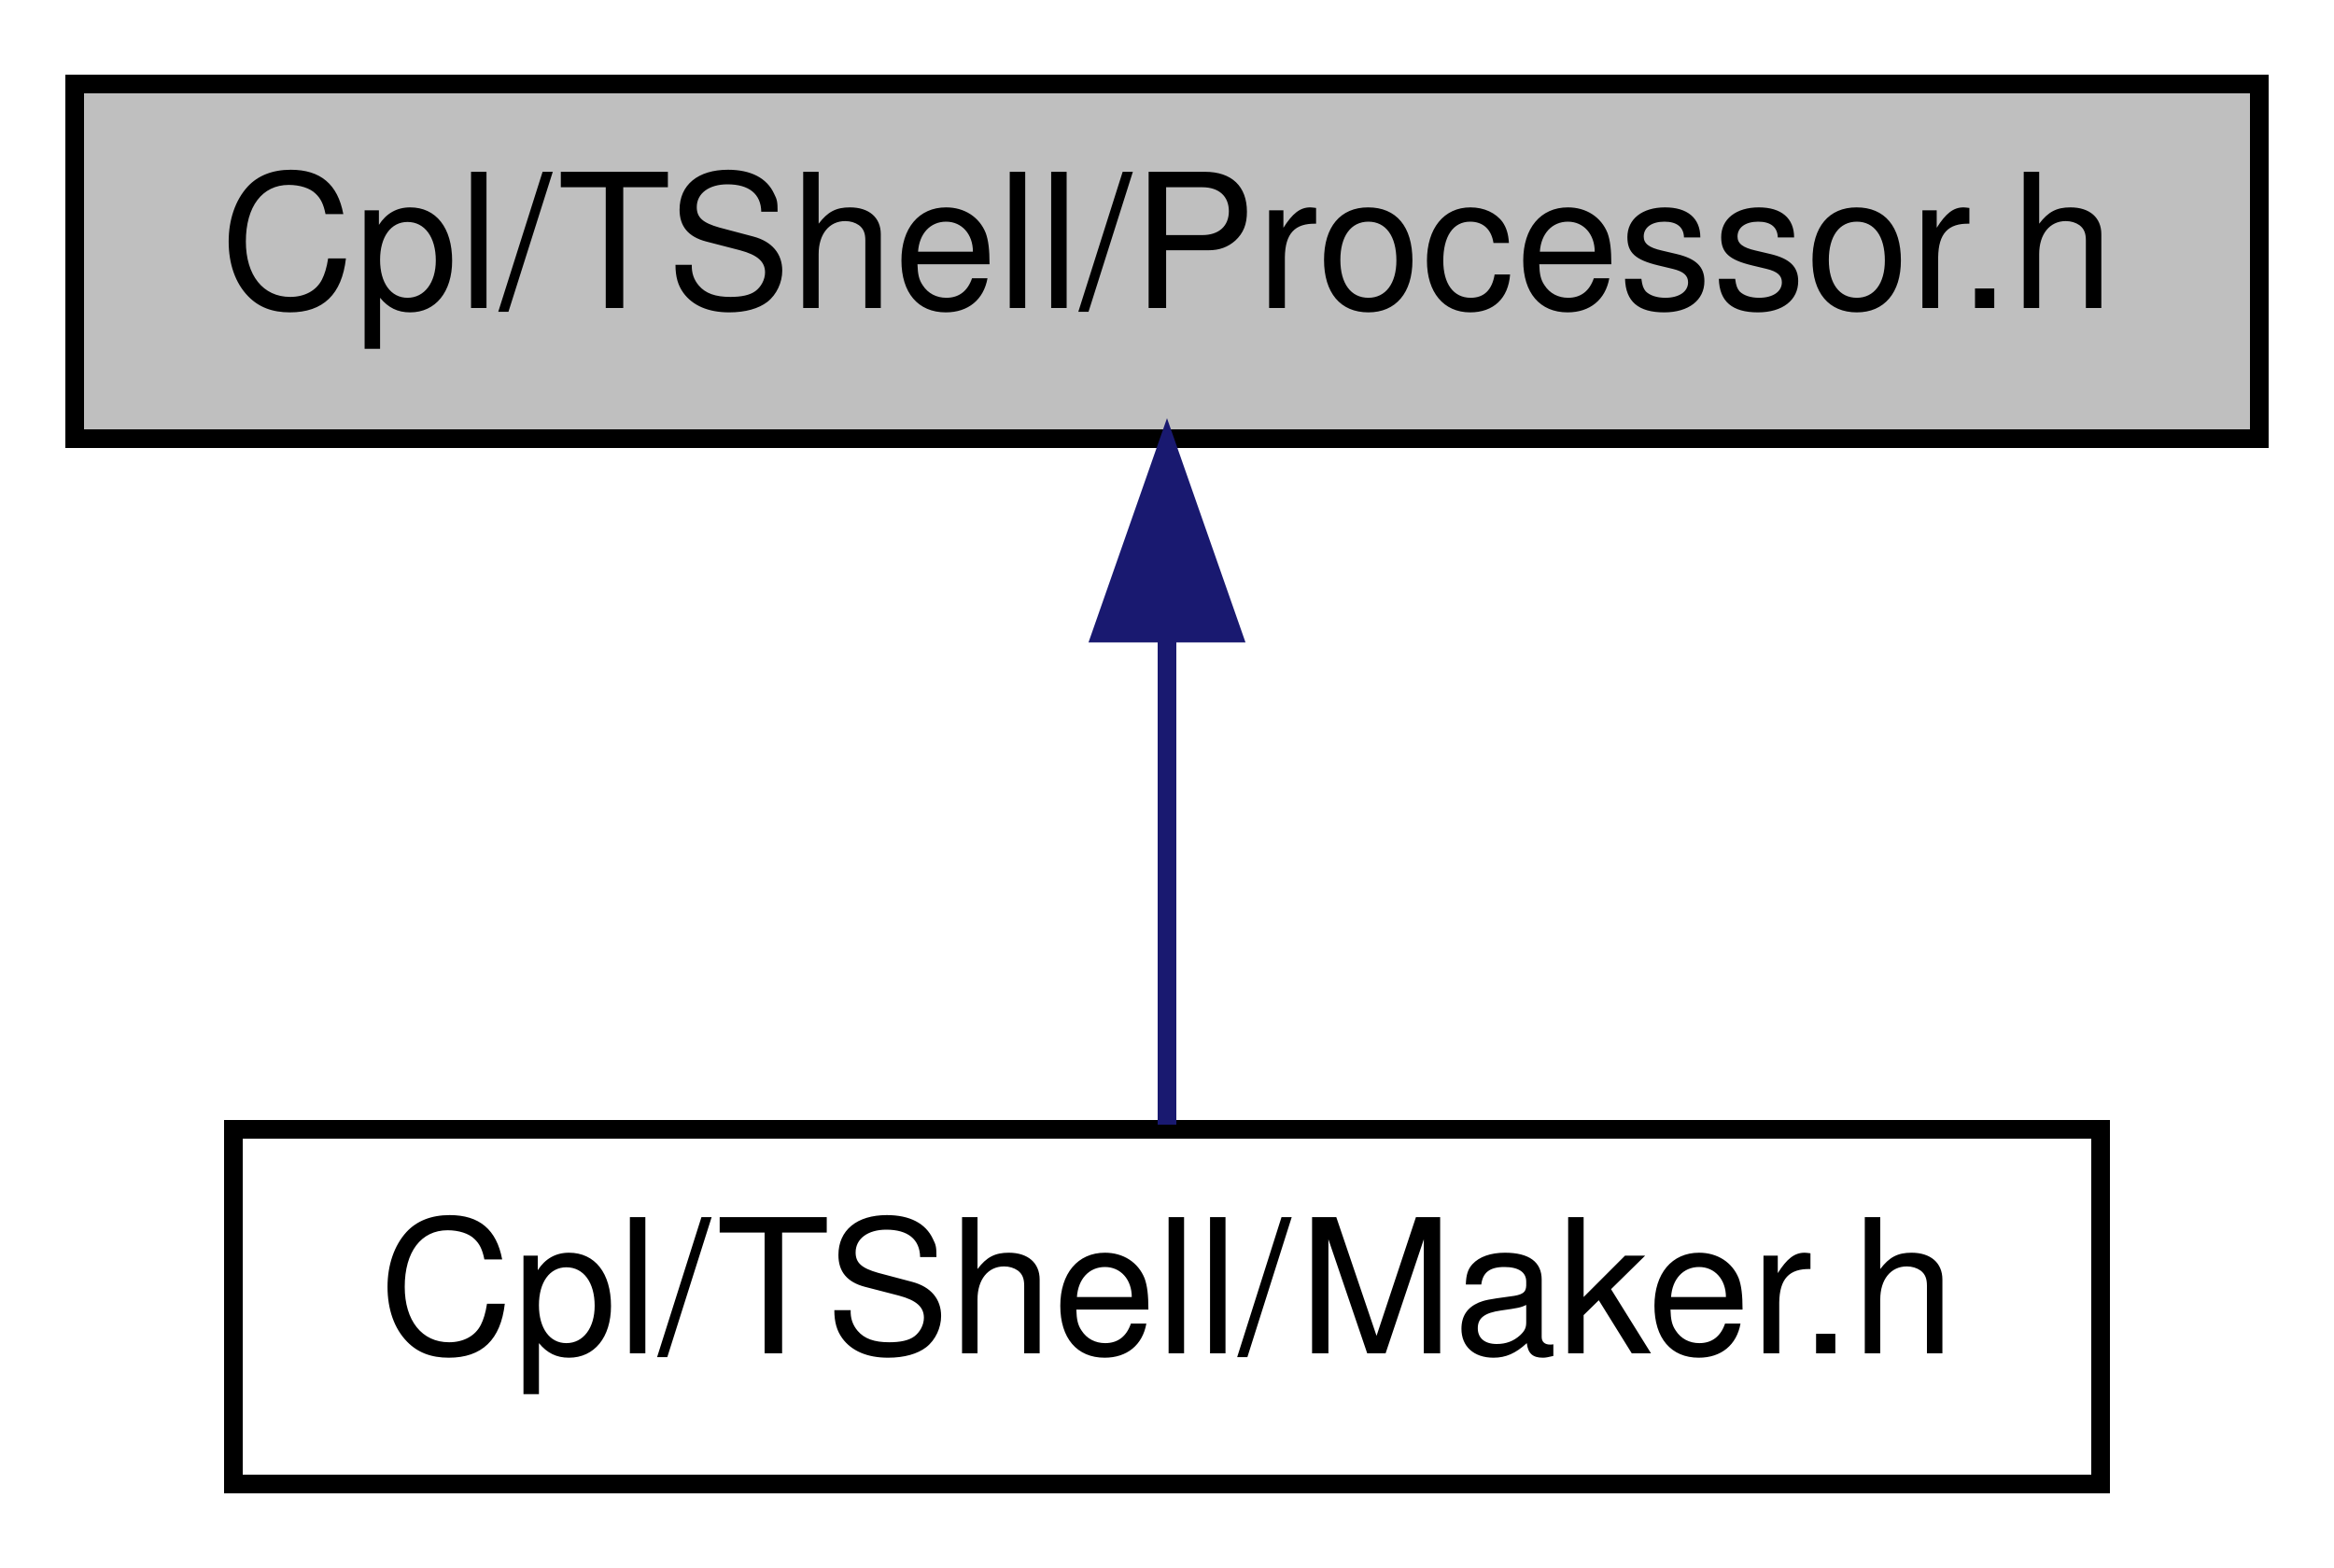
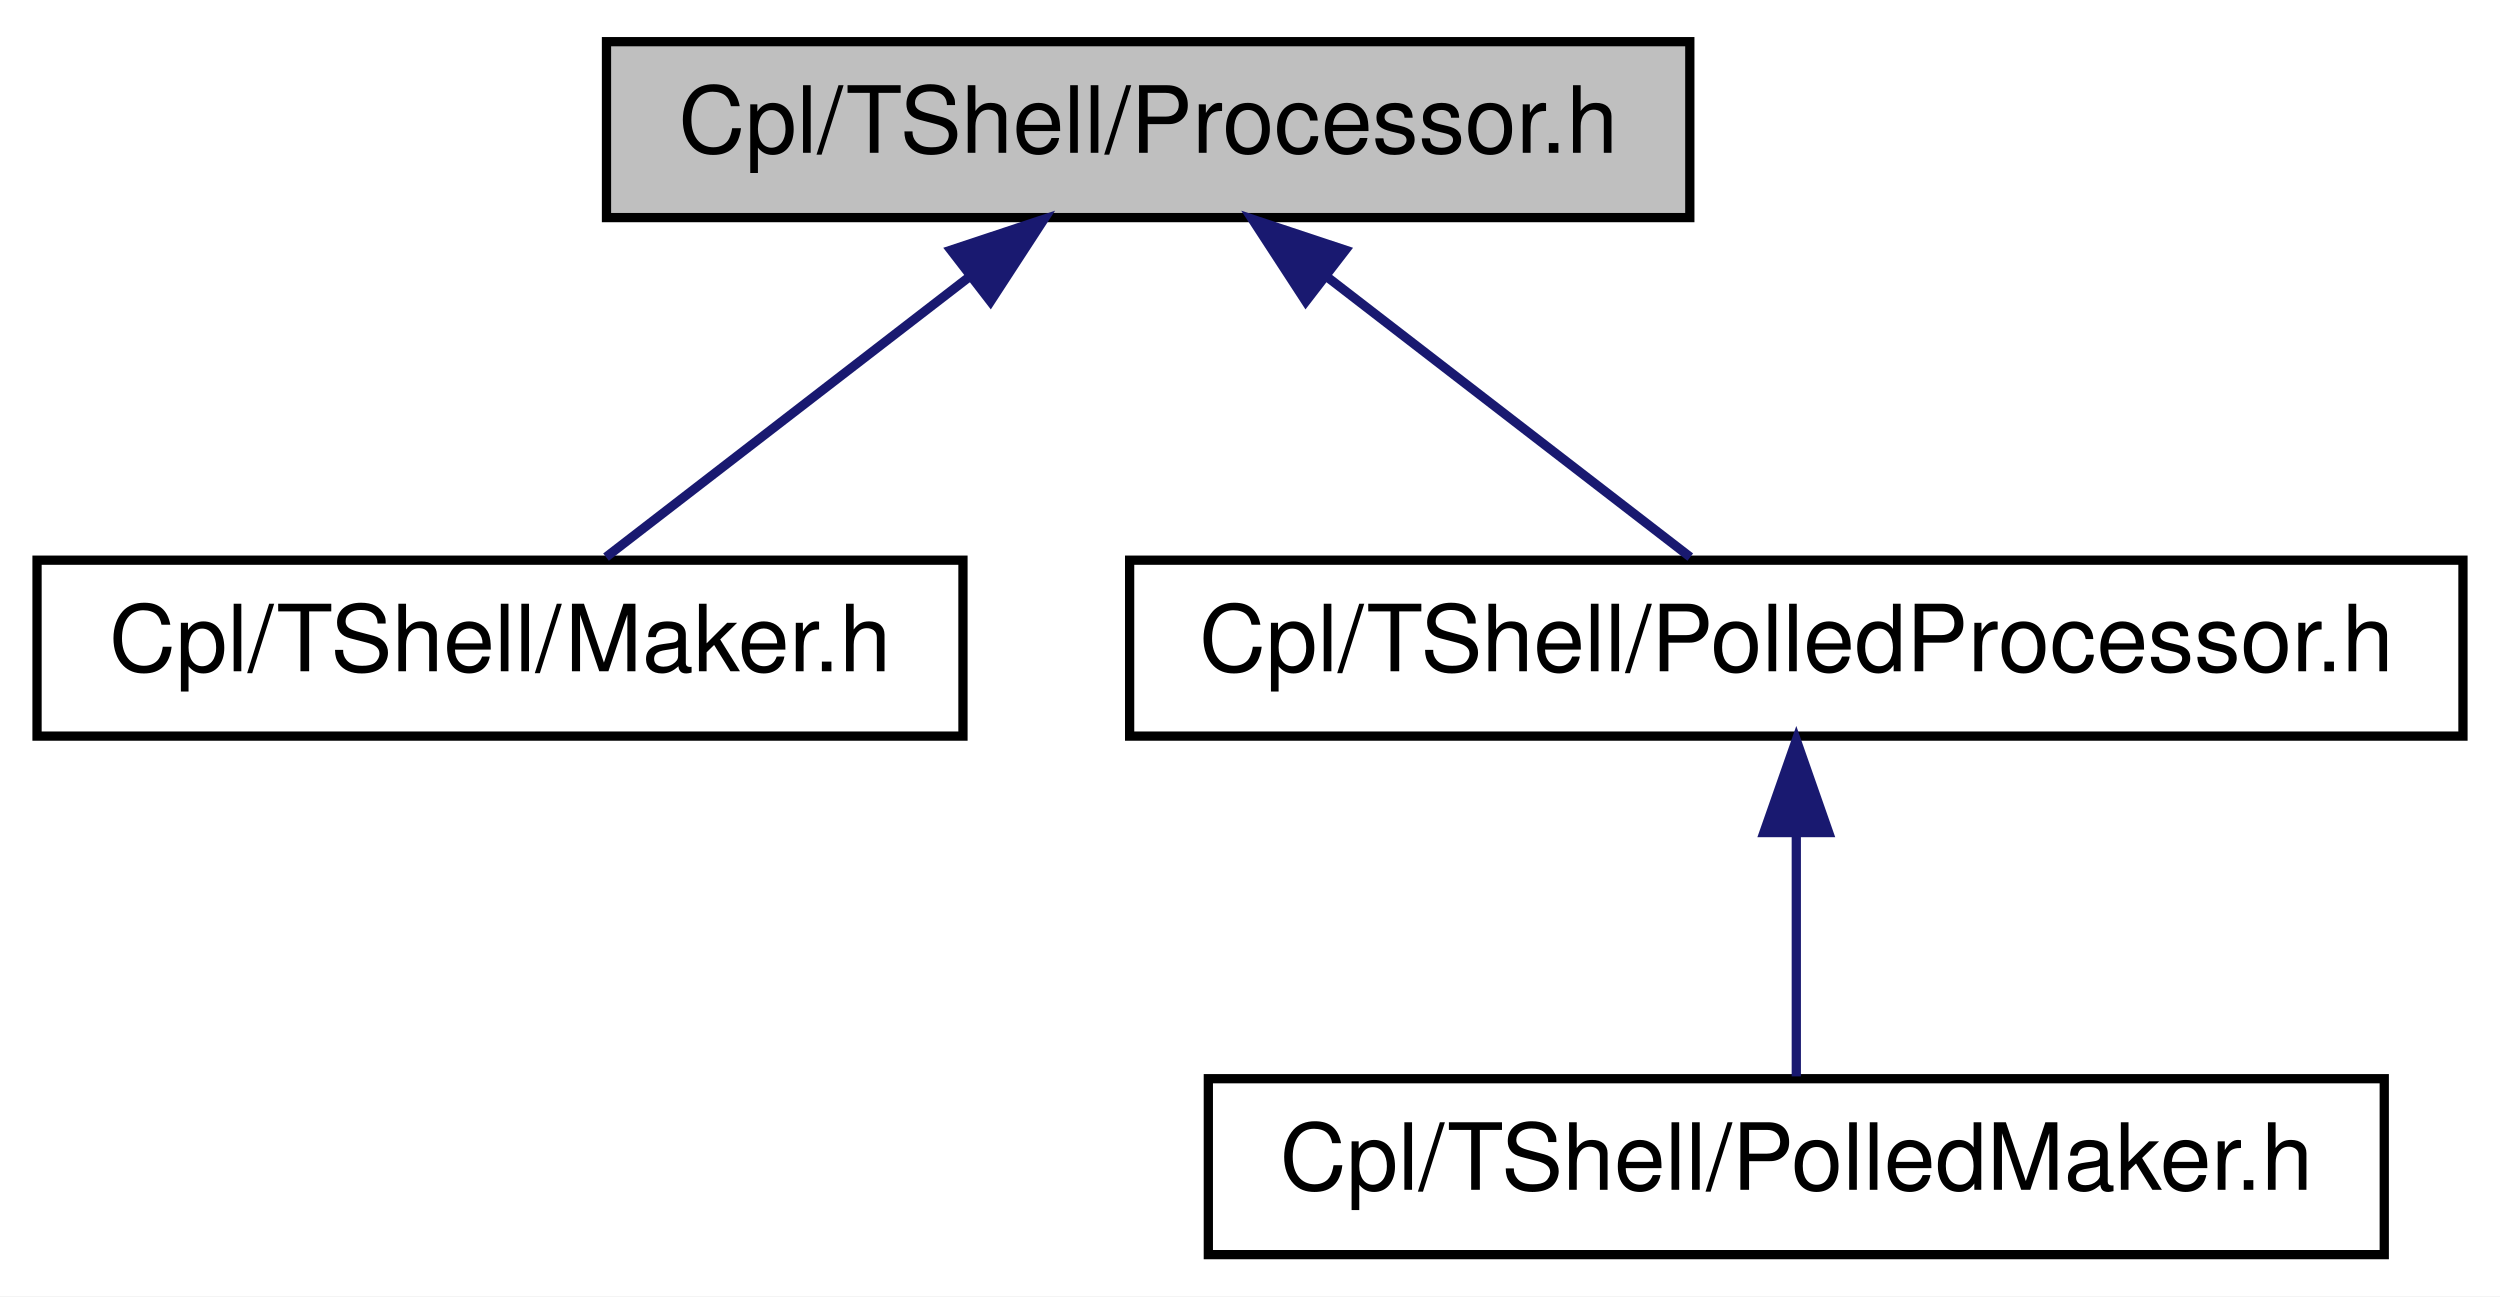
- <svg xmlns="http://www.w3.org/2000/svg" xmlns:xlink="http://www.w3.org/1999/xlink" width="125pt" height="84pt" viewBox="0.00 0.00 125.00 84.00">
-   <g id="graph0" class="graph" transform="scale(1 1) rotate(0) translate(4 80)">
-     <polygon fill="white" stroke="none" points="-4,4 -4,-80 121,-80 121,4 -4,4" />
+ <svg xmlns="http://www.w3.org/2000/svg" xmlns:xlink="http://www.w3.org/1999/xlink" width="270pt" height="140pt" viewBox="0.00 0.00 270.00 140.00">
+   <g id="graph0" class="graph" transform="scale(1 1) rotate(0) translate(4 136)">
+     <polygon fill="white" stroke="none" points="-4,4 -4,-136 266,-136 266,4 -4,4" />
    <g id="node1" class="node">
      <g id="a_node1">
        <a xlink:title=" ">
-           <polygon fill="#bfbfbf" stroke="black" points="0,-56.5 0,-75.5 117,-75.5 117,-56.5 0,-56.5" />
-           <text text-anchor="middle" x="58.5" y="-63.5" font-family="Helvetica,sans-Serif" font-size="10.00">Cpl/TShell/Processor.h</text>
+           <polygon fill="#bfbfbf" stroke="black" points="61.5,-112.5 61.5,-131.5 178.5,-131.5 178.5,-112.5 61.5,-112.5" />
+           <text text-anchor="middle" x="120" y="-119.5" font-family="Helvetica,sans-Serif" font-size="10.00">Cpl/TShell/Processor.h</text>
        </a>
      </g>
    </g>
    <g id="node2" class="node">
      <g id="a_node2">
        <a xlink:href="_maker_8h.html" target="_top" xlink:title=" ">
-           <polygon fill="white" stroke="black" points="8.5,-0.5 8.5,-19.5 108.5,-19.5 108.5,-0.5 8.5,-0.5" />
-           <text text-anchor="middle" x="58.5" y="-7.5" font-family="Helvetica,sans-Serif" font-size="10.00">Cpl/TShell/Maker.h</text>
+           <polygon fill="white" stroke="black" points="0,-56.5 0,-75.5 100,-75.5 100,-56.5 0,-56.5" />
+           <text text-anchor="middle" x="50" y="-63.5" font-family="Helvetica,sans-Serif" font-size="10.00">Cpl/TShell/Maker.h</text>
        </a>
      </g>
    </g>
    <g id="edge1" class="edge">
-       <path fill="none" stroke="midnightblue" d="M58.5,-45.804C58.5,-36.91 58.5,-26.78 58.5,-19.751" />
-       <polygon fill="midnightblue" stroke="midnightblue" points="55,-46.083 58.5,-56.083 62,-46.083 55,-46.083" />
+       <path fill="none" stroke="midnightblue" d="M100.686,-106.101C88.088,-96.382 72.072,-84.027 61.451,-75.834" />
+       <polygon fill="midnightblue" stroke="midnightblue" points="98.698,-108.987 108.753,-112.324 102.973,-103.445 98.698,-108.987" />
+     </g>
+     <g id="node3" class="node">
+       <g id="a_node3">
+         <a xlink:href="_polled_processor_8h.html" target="_top" xlink:title=" ">
+           <polygon fill="white" stroke="black" points="118,-56.5 118,-75.5 262,-75.5 262,-56.5 118,-56.5" />
+           <text text-anchor="middle" x="190" y="-63.5" font-family="Helvetica,sans-Serif" font-size="10.00">Cpl/TShell/PolledProcessor.h</text>
+         </a>
+       </g>
+     </g>
+     <g id="edge2" class="edge">
+       <path fill="none" stroke="midnightblue" d="M139.314,-106.101C151.912,-96.382 167.928,-84.027 178.549,-75.834" />
+       <polygon fill="midnightblue" stroke="midnightblue" points="137.027,-103.445 131.247,-112.324 141.302,-108.987 137.027,-103.445" />
+     </g>
+     <g id="node4" class="node">
+       <g id="a_node4">
+         <a xlink:href="_polled_maker_8h.html" target="_top" xlink:title=" ">
+           <polygon fill="white" stroke="black" points="126.5,-0.5 126.5,-19.5 253.5,-19.5 253.5,-0.5 126.5,-0.5" />
+           <text text-anchor="middle" x="190" y="-7.5" font-family="Helvetica,sans-Serif" font-size="10.00">Cpl/TShell/PolledMaker.h</text>
+         </a>
+       </g>
+     </g>
+     <g id="edge3" class="edge">
+       <path fill="none" stroke="midnightblue" d="M190,-45.804C190,-36.91 190,-26.78 190,-19.751" />
+       <polygon fill="midnightblue" stroke="midnightblue" points="186.5,-46.083 190,-56.083 193.5,-46.083 186.5,-46.083" />
    </g>
  </g>
</svg>
